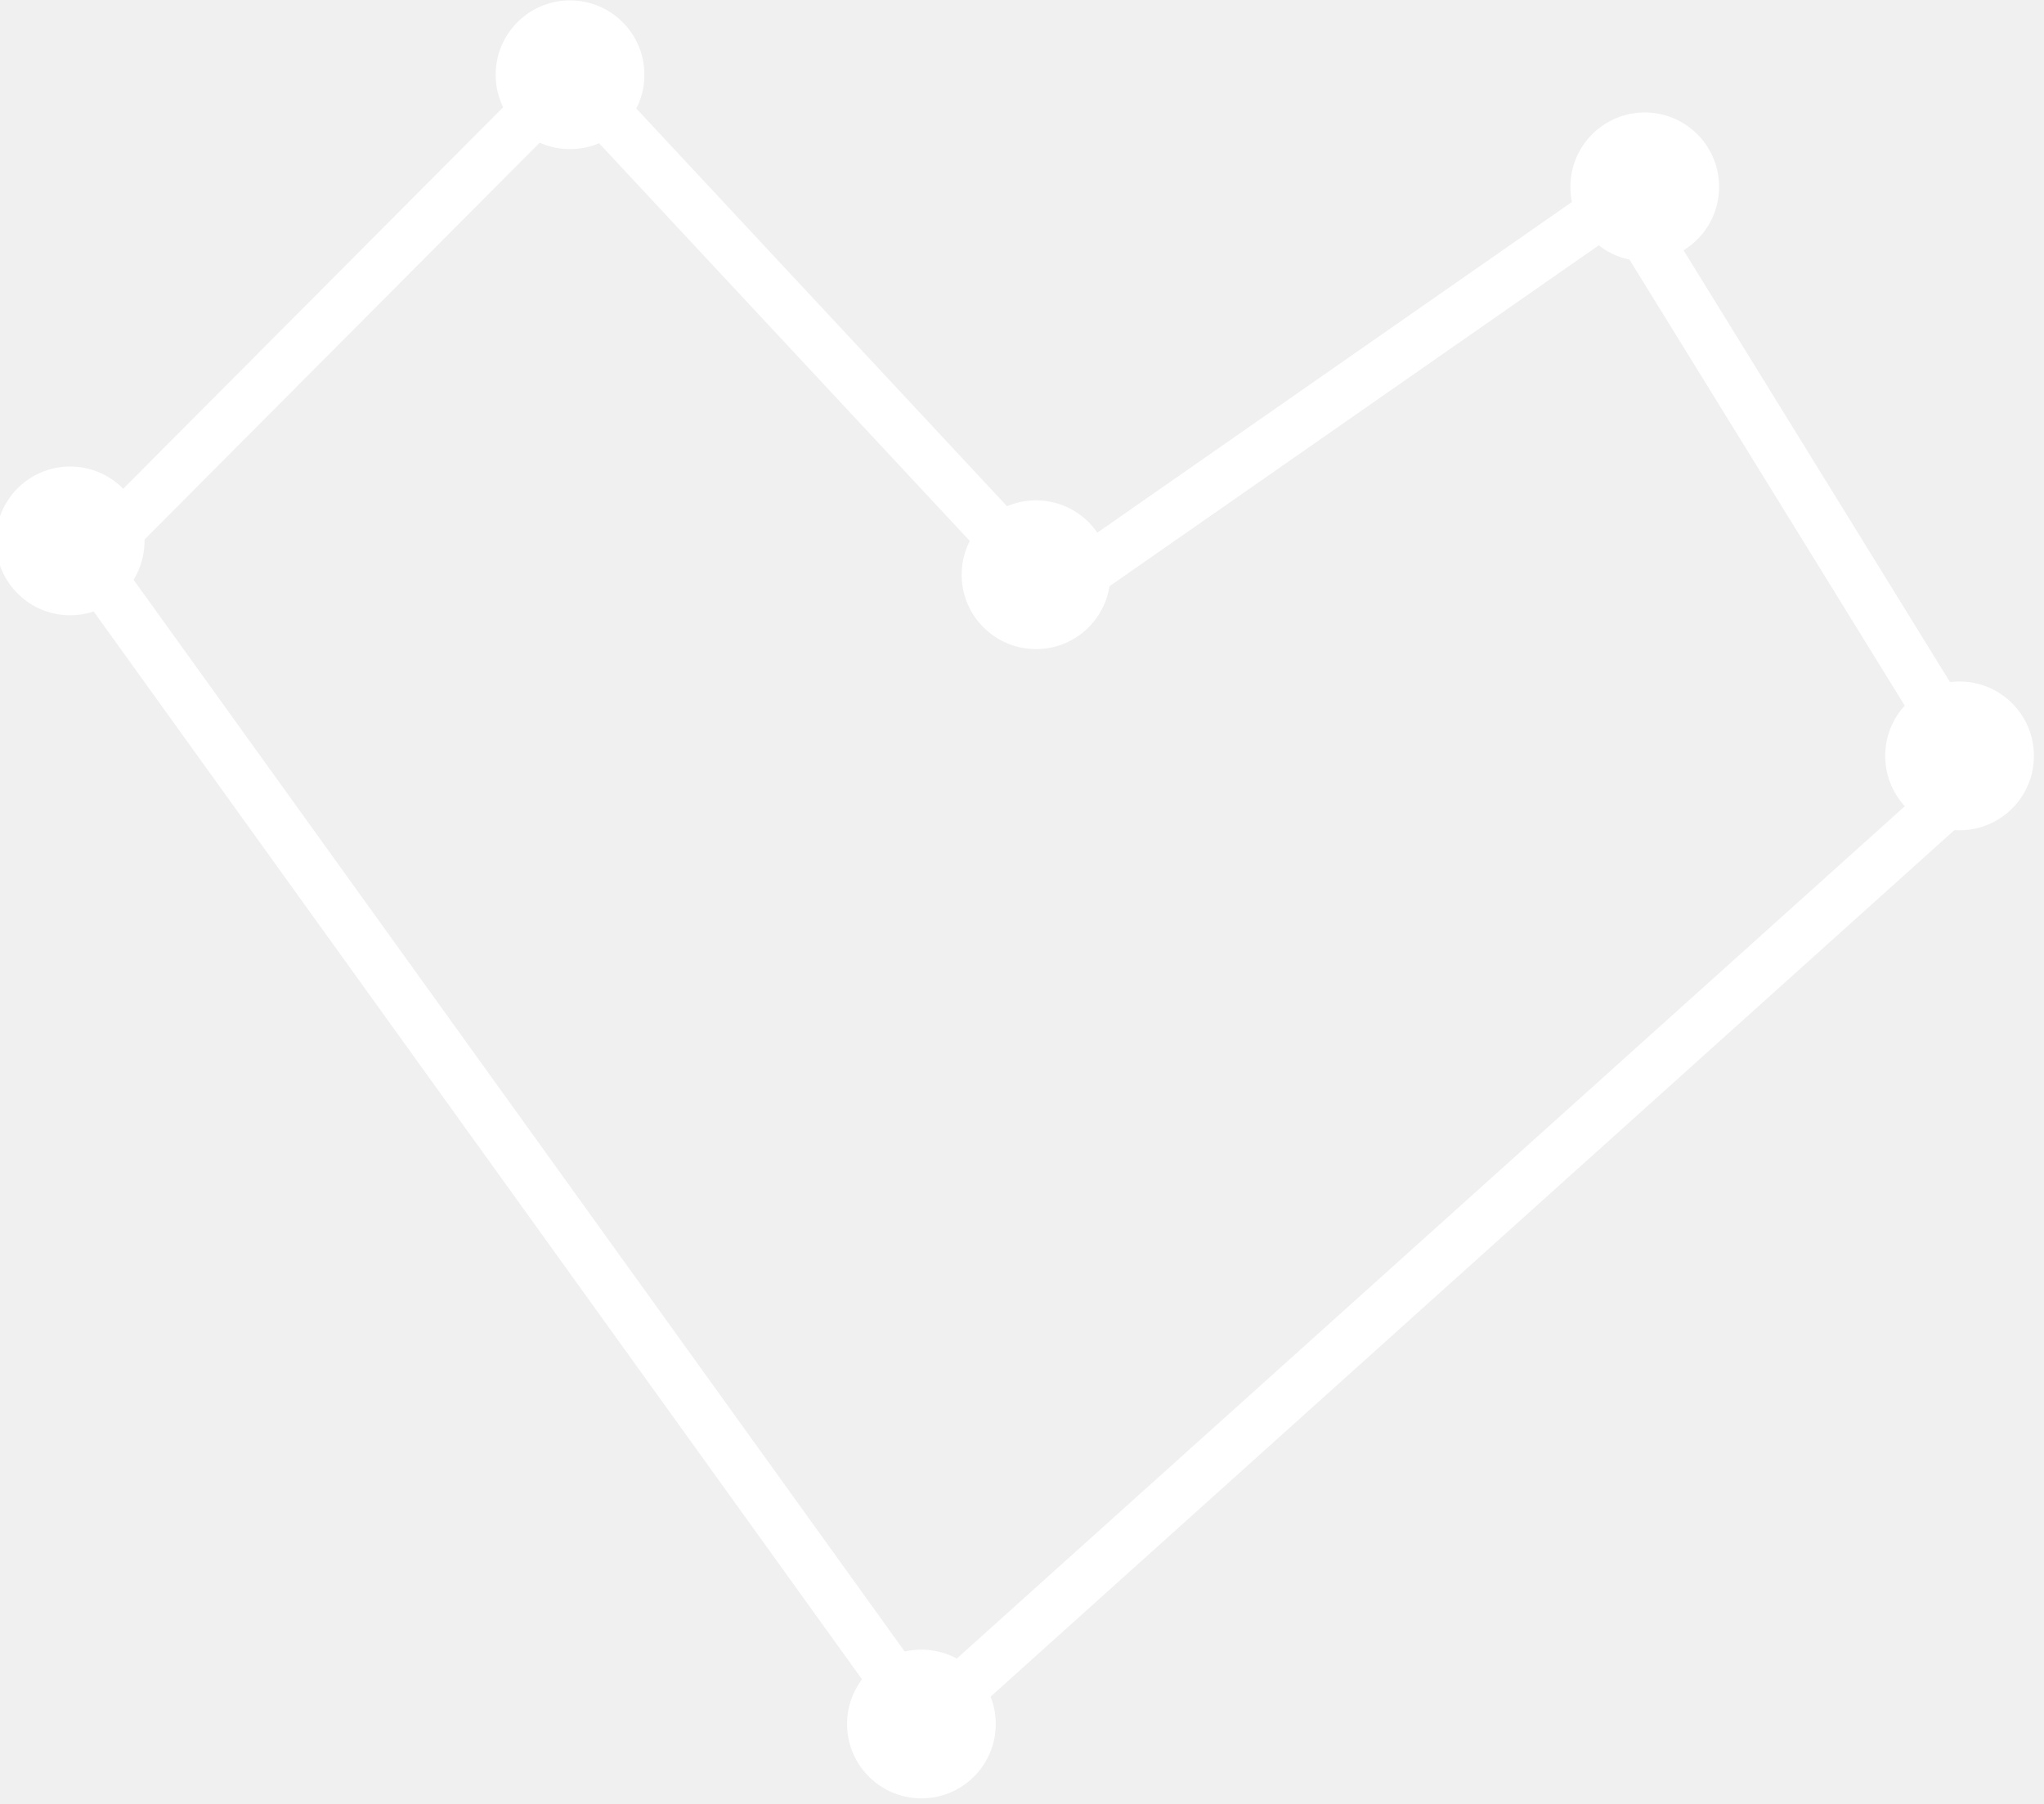
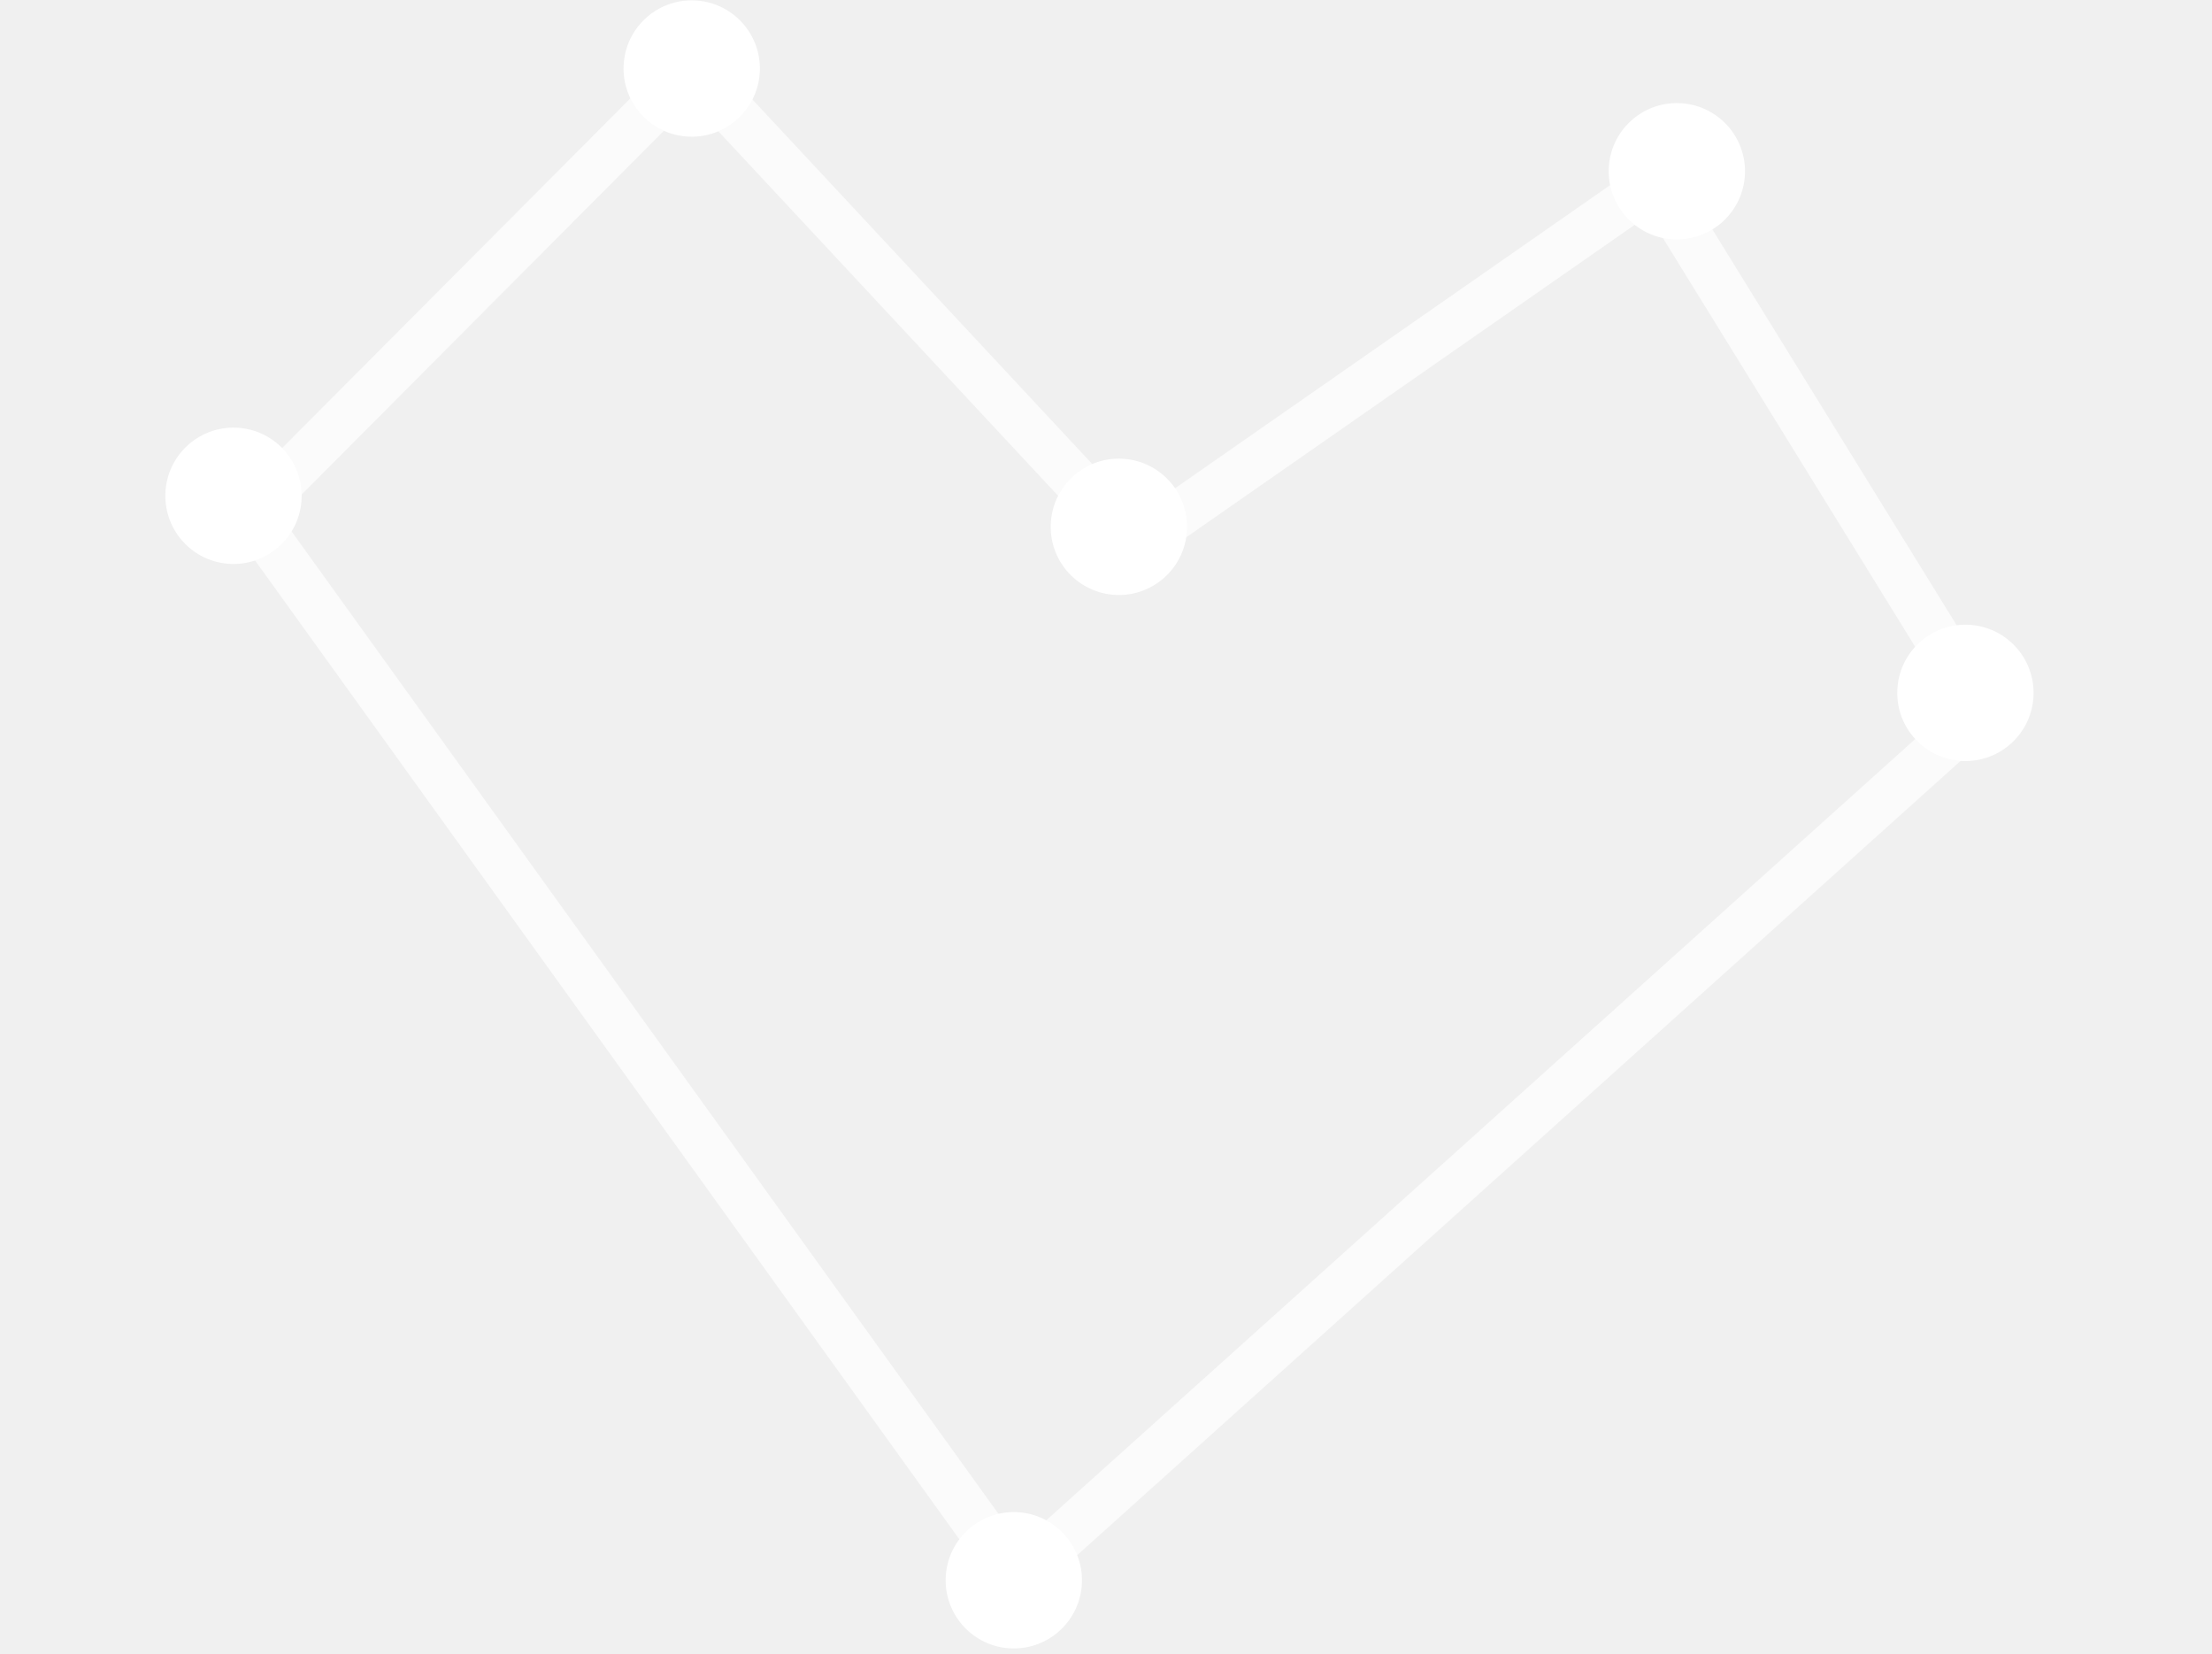
- <svg xmlns="http://www.w3.org/2000/svg" width="40.145" height="35.418" viewBox="0 0 40.145 35.418">
+ <svg xmlns="http://www.w3.org/2000/svg" width="40.145" height="30" viewBox="0 0 40.145 35.418">
  <g id="Heart" transform="matrix(0.999, 0.035, -0.035, 0.999, -281.934, -195.305)">
    <g id="Component_2_7" data-name="Component 2 – 7" transform="translate(289 194.495)">
      <circle id="Ellipse_8" data-name="Ellipse 8" cx="1.461" cy="1.461" r="1.461" fill="#fff" />
    </g>
    <g id="Component_2_8" data-name="Component 2 – 8" transform="translate(298.495 185)">
      <circle id="Ellipse_8-2" data-name="Ellipse 8" cx="1.461" cy="1.461" r="1.461" fill="#fff" />
    </g>
    <g id="Component_2_9" data-name="Component 2 – 9" transform="translate(307.989 194.495)">
      <circle id="Ellipse_8-3" data-name="Ellipse 8" cx="1.461" cy="1.461" r="1.461" fill="#fff" />
    </g>
    <g id="Component_2_10" data-name="Component 2 – 10" transform="translate(319.675 186.461)">
      <circle id="Ellipse_8-4" data-name="Ellipse 8" cx="1.461" cy="1.461" r="1.461" fill="#fff" />
    </g>
    <g id="Component_2_11" data-name="Component 2 – 11" transform="translate(326.248 197.416)">
      <circle id="Ellipse_8-5" data-name="Ellipse 8" cx="1.461" cy="1.461" r="1.461" fill="#fff" />
    </g>
    <g id="Component_2_12" data-name="Component 2 – 12" transform="translate(306.529 217.136)">
      <circle id="Ellipse_8-6" data-name="Ellipse 8" cx="1.461" cy="1.461" r="1.461" fill="#fff" />
    </g>
-     <line id="Line_5" data-name="Line 5" x2="17.529" y2="22.641" transform="translate(290.826 196.321)" fill="none" stroke="#fff" stroke-width="1" />
-     <line id="Line_6" data-name="Line 6" y1="10.225" x2="9.495" transform="translate(290.826 186.096)" fill="none" stroke="#fff" stroke-width="1" />
-     <line id="Line_7" data-name="Line 7" x2="9.495" y2="9.495" transform="translate(300.321 186.826)" fill="none" stroke="#fff" stroke-width="1" />
-     <line id="Line_8" data-name="Line 8" y1="8.764" x2="11.686" transform="translate(309.815 187.556)" fill="none" stroke="#fff" stroke-width="1" />
-     <line id="Line_9" data-name="Line 9" x2="7.304" y2="10.955" transform="translate(320.771 188.287)" fill="none" stroke="#fff" stroke-width="1" />
-     <line id="Line_10" data-name="Line 10" x1="20.45" y2="19.72" transform="translate(307.624 199.242)" fill="none" stroke="#fff" stroke-width="1" />
+     <line id="Line_5" data-name="Line 5" x2="17.529" y2="22.641" transform="translate(290.826 196.321)" fill="none" stroke="#fff" stroke-width="1" opacity="0.7" />
+     <line id="Line_6" data-name="Line 6" y1="10.225" x2="9.495" transform="translate(290.826 186.096)" fill="none" stroke="#fff" stroke-width="1" opacity="0.7" />
+     <line id="Line_7" data-name="Line 7" x2="9.495" y2="9.495" transform="translate(300.321 186.826)" fill="none" stroke="#fff" stroke-width="1" opacity="0.7" />
+     <line id="Line_8" data-name="Line 8" y1="8.764" x2="11.686" transform="translate(309.815 187.556)" fill="none" stroke="#fff" stroke-width="1" opacity="0.7" />
+     <line id="Line_9" data-name="Line 9" x2="7.304" y2="10.955" transform="translate(320.771 188.287)" fill="none" stroke="#fff" stroke-width="1" opacity="0.7" />
+     <line id="Line_10" data-name="Line 10" x1="20.45" y2="19.72" transform="translate(307.624 199.242)" fill="none" stroke="#fff" stroke-width="1" opacity="0.7" />
  </g>
</svg>
